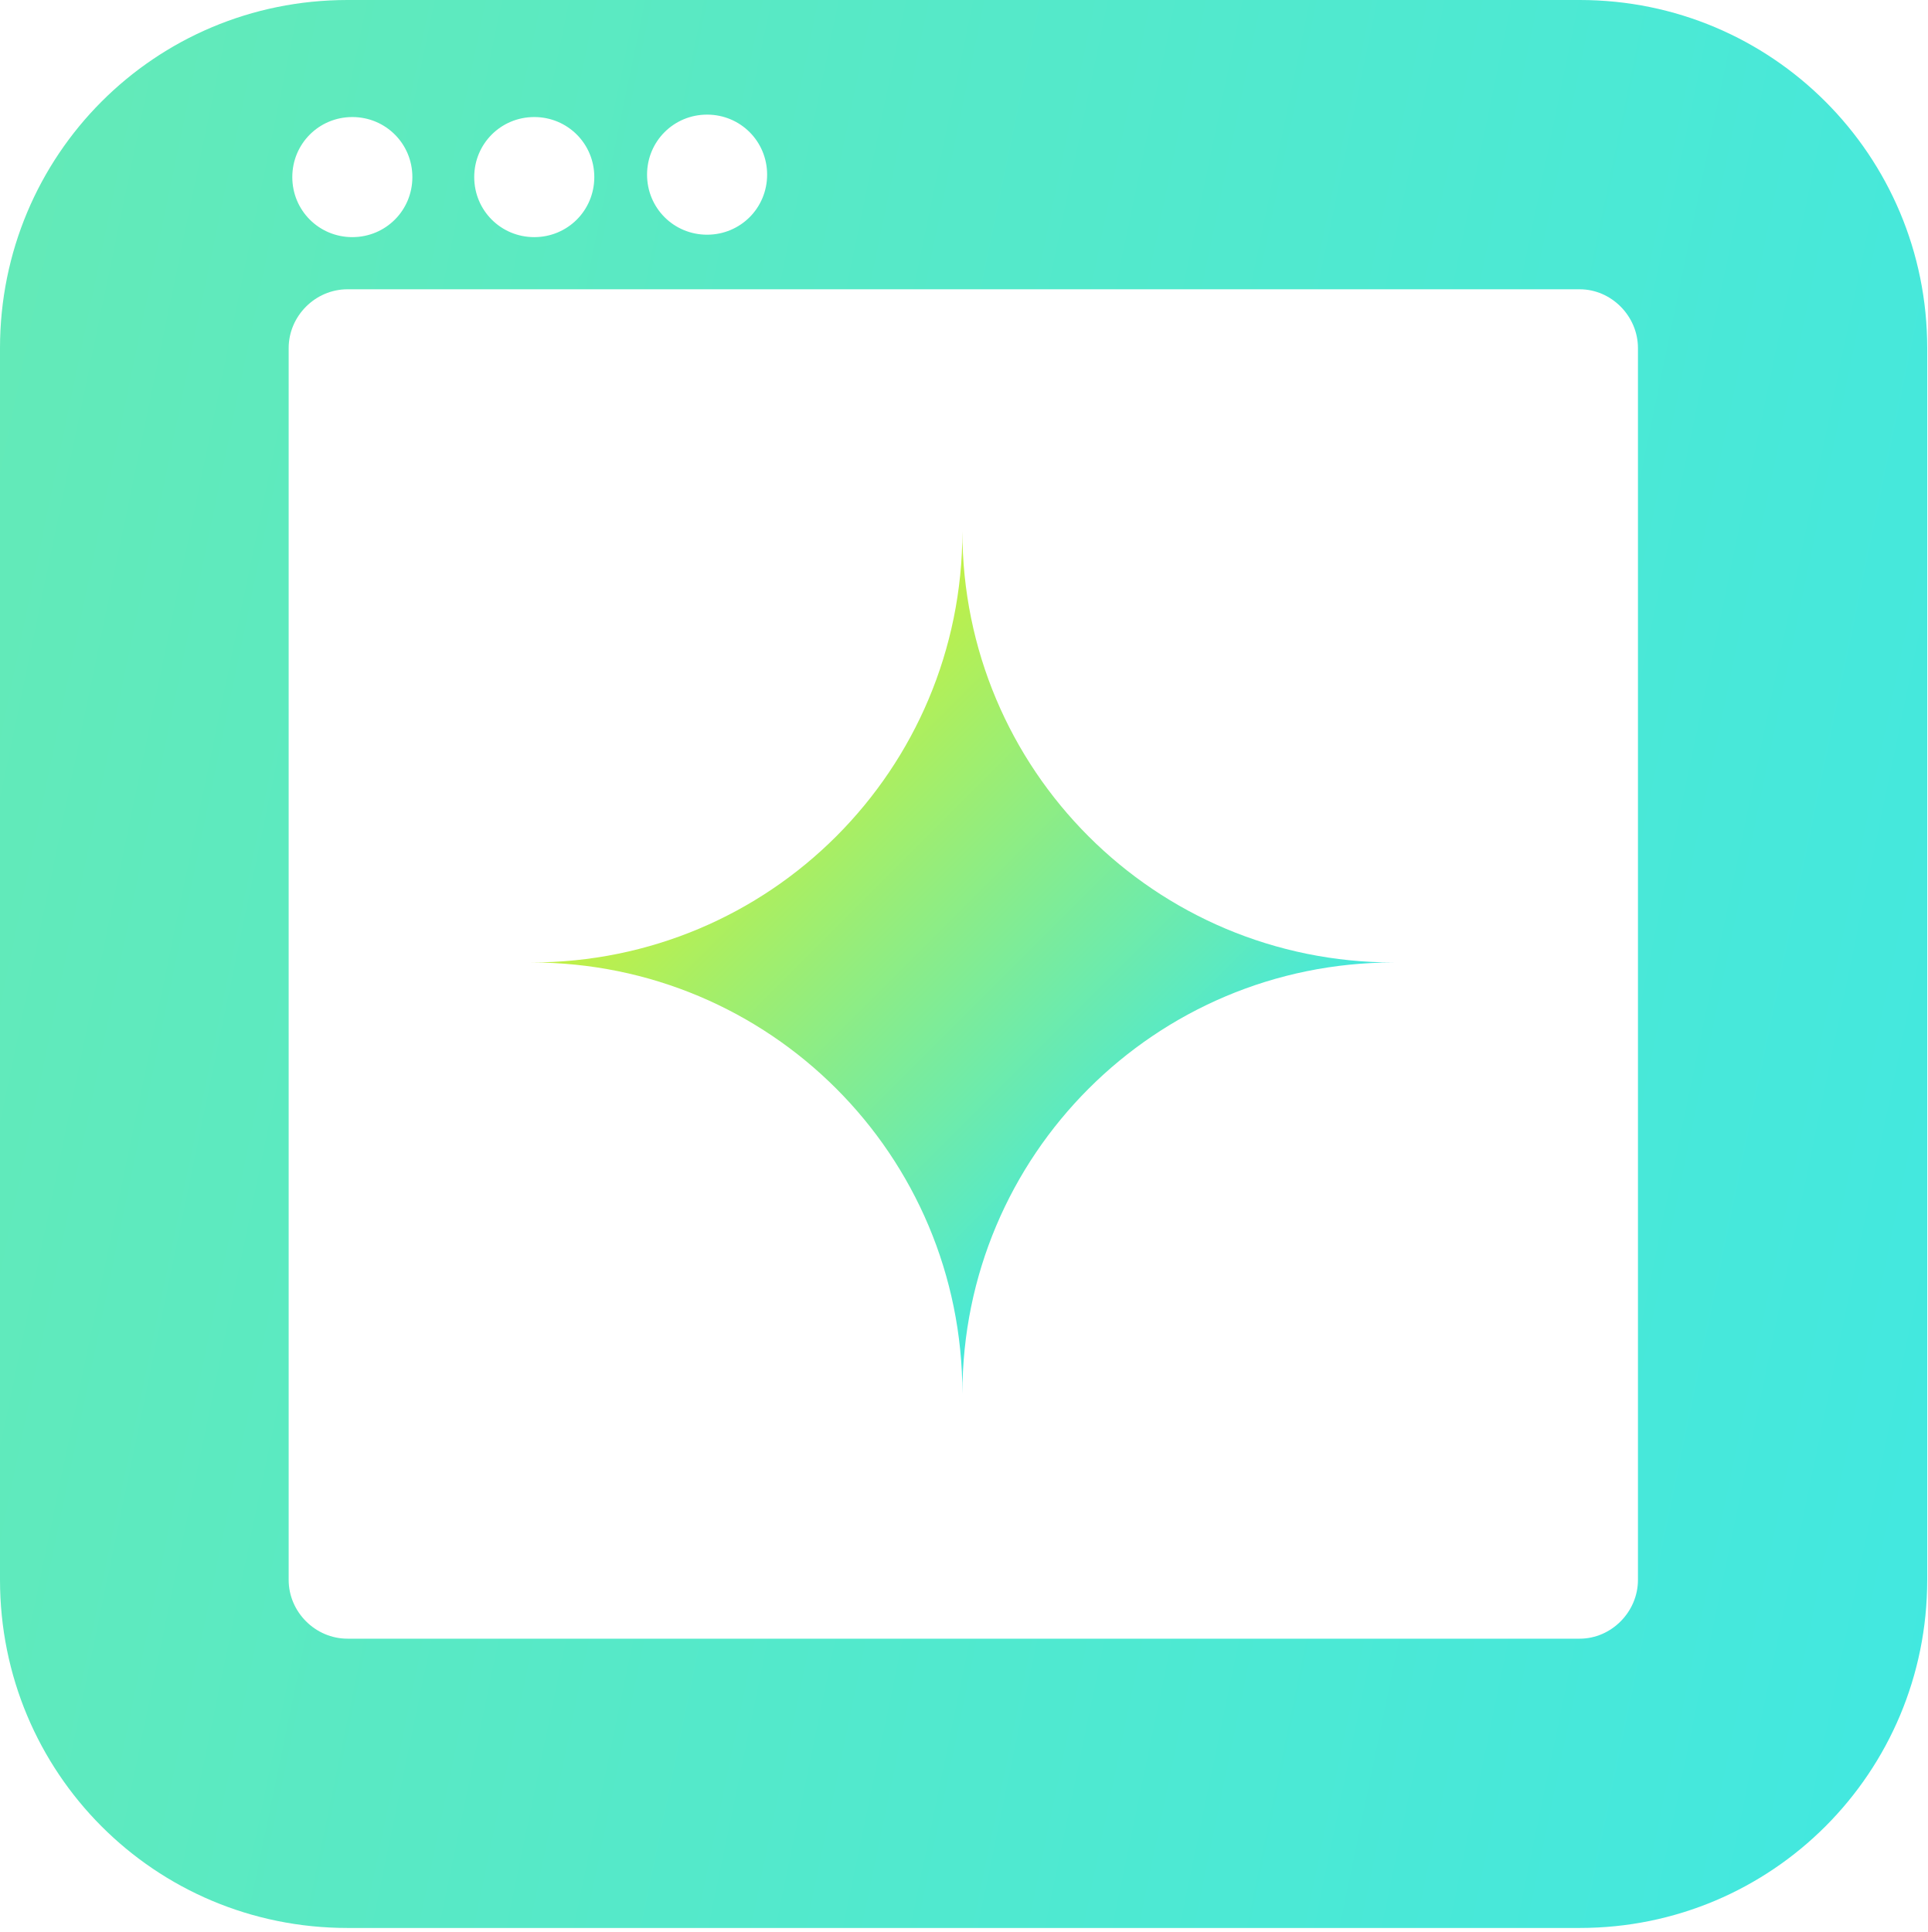
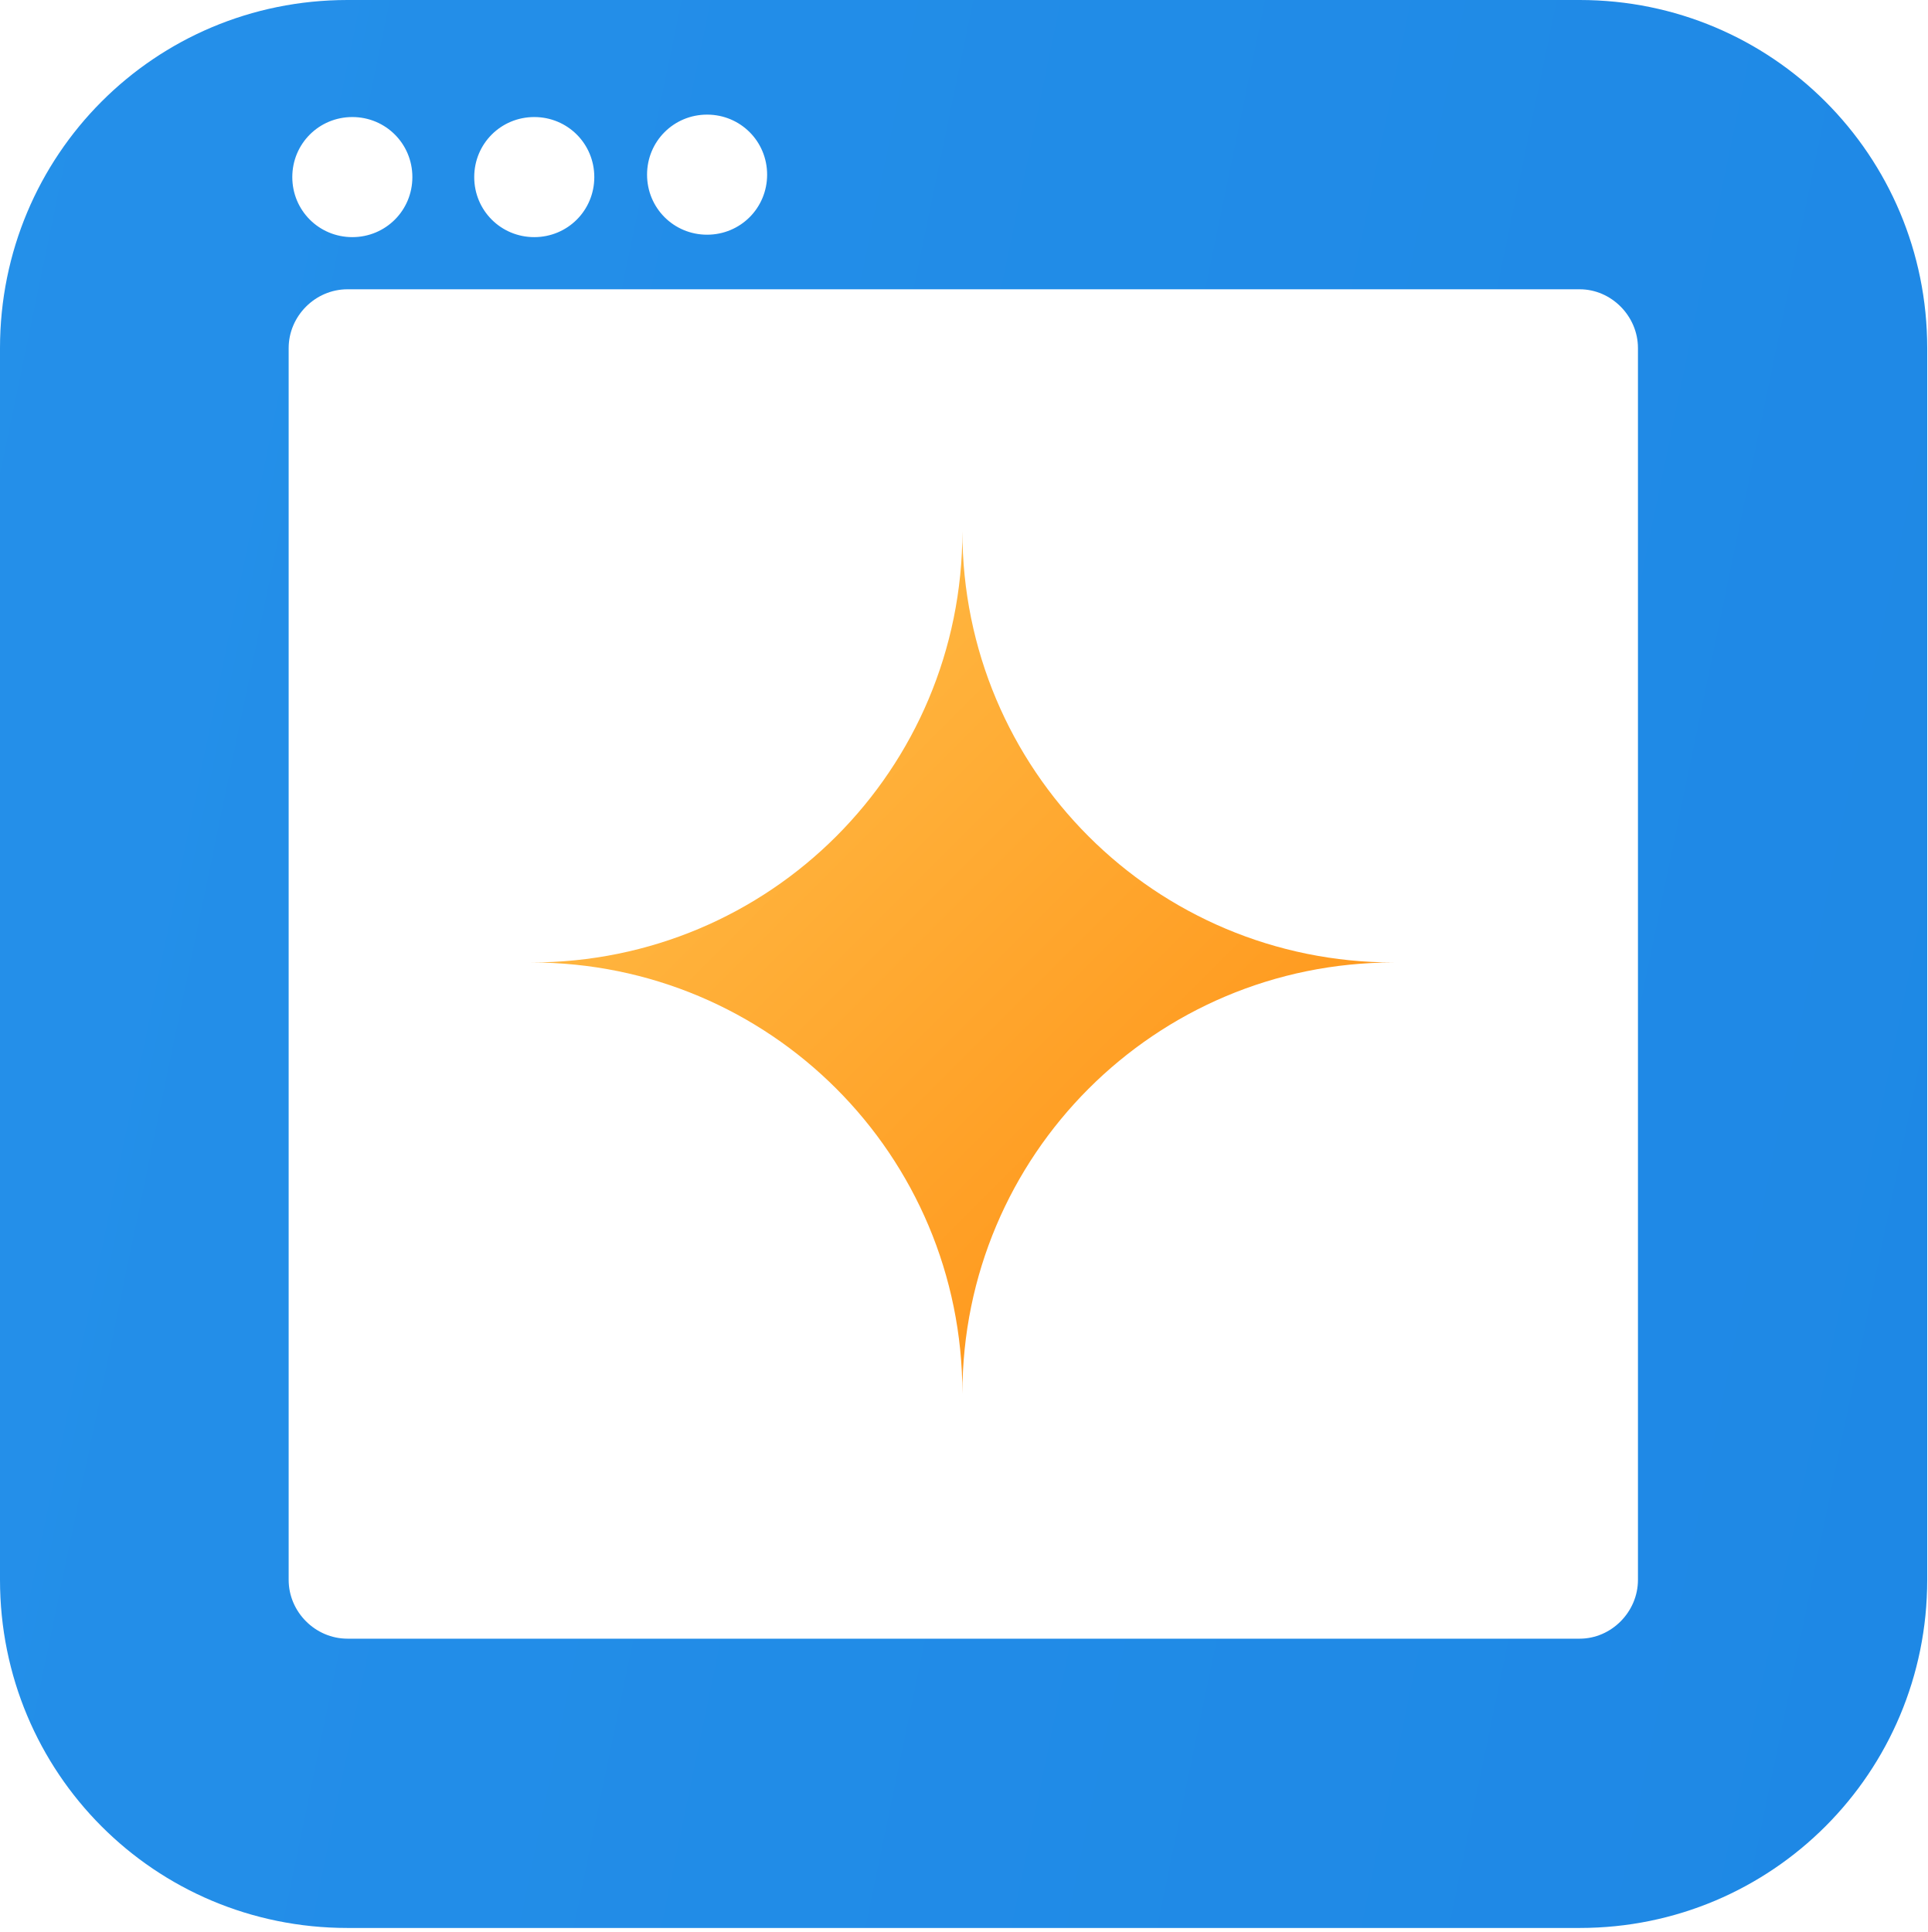
<svg xmlns="http://www.w3.org/2000/svg" width="460" height="461" viewBox="0 0 460 461" fill="none">
  <path d="M376.973 0H82.92C36.901 0 0 37.046 0 83.064V376.972C0 422.99 36.901 460.037 82.92 460.037H376.973C422.846 460.037 459.892 422.99 459.892 376.972V83.064C459.892 37.046 422.846 0 376.973 0ZM168.733 27.35C176.692 27.35 183.059 33.718 183.059 41.677C183.059 49.636 176.692 56.003 168.733 56.003C160.774 56.003 154.407 49.636 154.407 41.677C154.407 33.718 160.774 27.35 168.733 27.35ZM127.49 27.929C135.45 27.929 141.817 34.297 141.817 42.256C141.817 50.215 135.45 56.582 127.49 56.582C119.531 56.582 113.164 50.215 113.164 42.256C113.164 34.297 119.531 27.929 127.49 27.929ZM84.077 27.929C92.036 27.929 98.404 34.297 98.404 42.256C98.404 50.215 92.036 56.582 84.077 56.582C76.118 56.582 69.751 50.215 69.751 42.256C69.751 34.297 76.118 27.929 84.077 27.929ZM390.865 376.972C390.865 384.642 384.498 391.009 376.973 391.009H82.92C75.25 391.009 68.883 384.642 68.883 376.972V83.064C68.883 75.394 75.25 69.027 82.92 69.027H376.973C384.498 69.027 390.865 75.394 390.865 83.064V376.972Z" fill="url(#paint0_linear_71_97)" />
  <path d="M332.545 229.658C275.674 229.658 229.656 275.676 229.656 332.548C229.656 304.184 218.224 278.426 199.556 259.758C180.888 241.09 155.13 229.658 126.766 229.658C155.13 229.658 180.888 218.226 199.556 199.558C218.224 180.89 229.656 155.132 229.656 126.768C229.656 155.132 241.088 180.89 259.756 199.558C278.423 218.226 304.182 229.658 332.545 229.658Z" fill="url(#paint1_linear_71_97)" />
  <defs>
    <linearGradient id="paint0_linear_71_97" x1="-1548.84" y1="28.797" x2="453.38" y2="444.118" gradientUnits="userSpaceOnUse">
-       <stop stop-color="#C4F042" />
-       <stop offset="1" stop-color="#42E8E0" />
+       <stop stop-color="#37A6F5" />
+       <stop offset="1" stop-color="#1E88E5" />
    </linearGradient>
    <linearGradient id="paint1_linear_71_97" x1="178.283" y1="178.285" x2="281.173" y2="281.175" gradientUnits="userSpaceOnUse">
-       <stop stop-color="#C4F042" />
-       <stop offset="1" stop-color="#42E8E0" />
+       <stop stop-color="#FFB53F" />
+       <stop offset="1" stop-color="#FF9A1F" />
    </linearGradient>
  </defs>
</svg>
